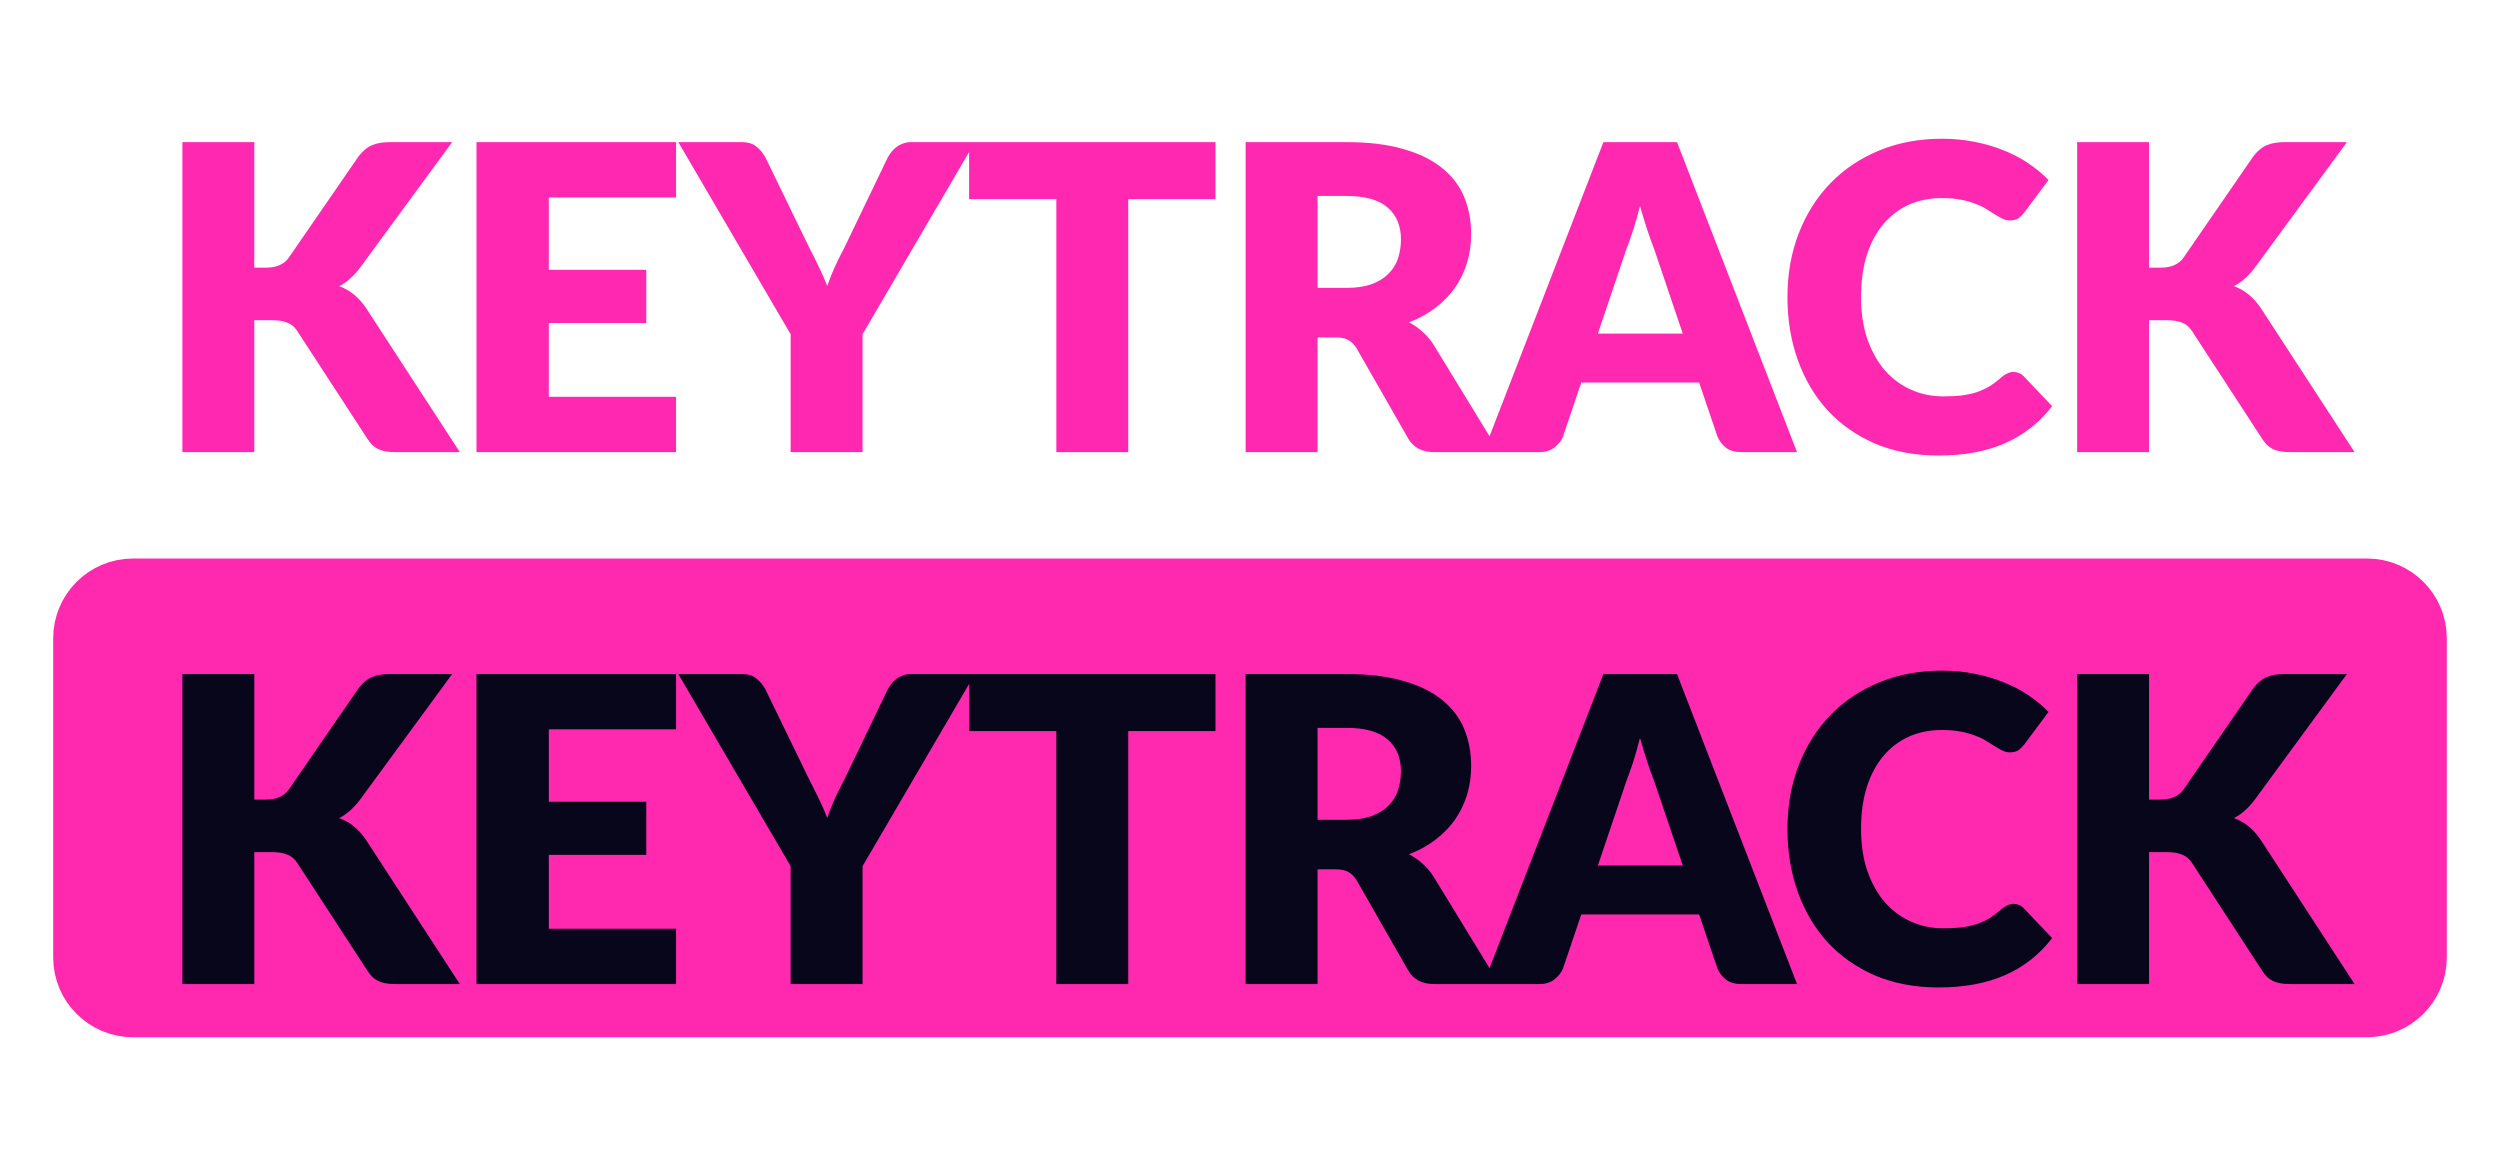
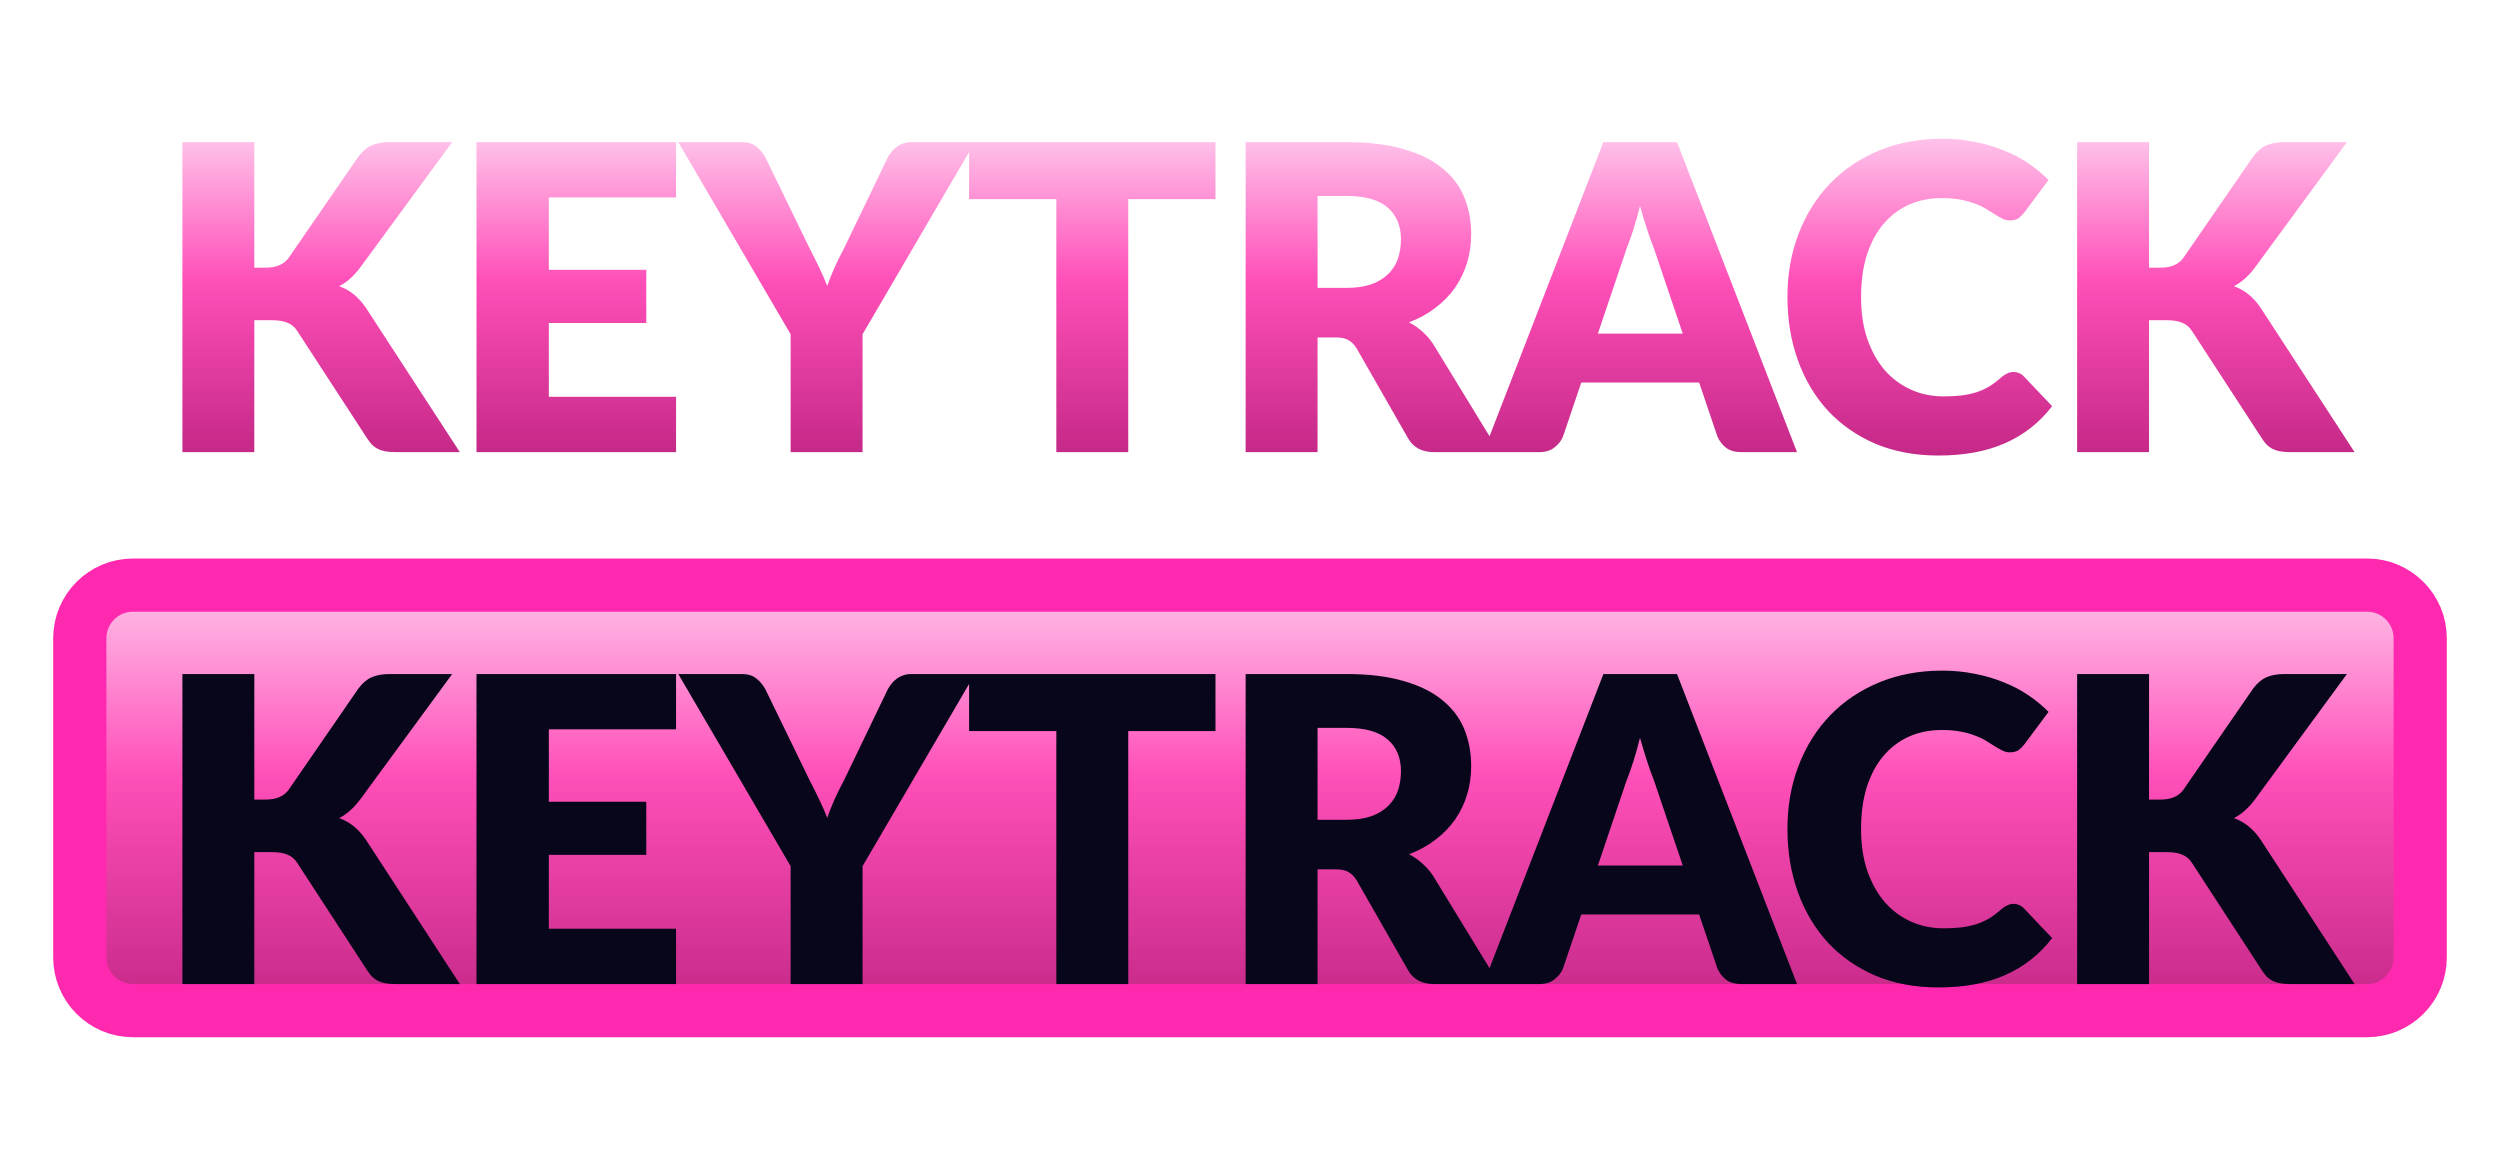
<svg xmlns="http://www.w3.org/2000/svg" width="47" height="22" viewBox="0 0 47 22" fill="none">
-   <path d="M4.781 5.032H4.997C5.197 5.032 5.341 4.969 5.429 4.844L6.741 2.94C6.819 2.839 6.901 2.769 6.989 2.732C7.08 2.692 7.192 2.672 7.325 2.672H8.501L6.773 5.028C6.651 5.191 6.519 5.308 6.377 5.38C6.479 5.417 6.571 5.469 6.653 5.536C6.736 5.603 6.813 5.689 6.885 5.796L8.645 8.5H7.437C7.36 8.5 7.293 8.495 7.237 8.484C7.184 8.473 7.137 8.457 7.097 8.436C7.057 8.415 7.023 8.389 6.993 8.36C6.964 8.328 6.936 8.292 6.909 8.252L5.589 6.224C5.541 6.149 5.48 6.097 5.405 6.068C5.333 6.036 5.235 6.02 5.109 6.02H4.781V8.5H3.429V2.672H4.781V5.032ZM10.318 3.712V5.072H12.15V6.072H10.318V7.46H12.71V8.5H8.958V2.672H12.71V3.712H10.318ZM16.216 6.284V8.5H14.864V6.284L12.752 2.672H13.944C14.061 2.672 14.153 2.7 14.22 2.756C14.289 2.809 14.346 2.879 14.392 2.964L15.216 4.66C15.285 4.793 15.348 4.919 15.404 5.036C15.46 5.151 15.509 5.264 15.552 5.376C15.592 5.261 15.637 5.147 15.688 5.032C15.741 4.915 15.802 4.791 15.872 4.66L16.688 2.964C16.706 2.929 16.729 2.895 16.756 2.86C16.782 2.825 16.813 2.795 16.848 2.768C16.885 2.739 16.926 2.716 16.972 2.7C17.02 2.681 17.072 2.672 17.128 2.672H18.328L16.216 6.284ZM22.851 3.744H21.211V8.5H19.859V3.744H18.219V2.672H22.851V3.744ZM25.314 5.412C25.498 5.412 25.654 5.389 25.782 5.344C25.913 5.296 26.019 5.231 26.102 5.148C26.185 5.065 26.245 4.969 26.282 4.86C26.319 4.748 26.338 4.628 26.338 4.5C26.338 4.244 26.254 4.044 26.086 3.9C25.921 3.756 25.663 3.684 25.314 3.684H24.77V5.412H25.314ZM28.186 8.5H26.962C26.735 8.5 26.573 8.415 26.474 8.244L25.506 6.552C25.461 6.48 25.41 6.428 25.354 6.396C25.298 6.361 25.218 6.344 25.114 6.344H24.77V8.5H23.418V2.672H25.314C25.735 2.672 26.094 2.716 26.39 2.804C26.689 2.889 26.931 3.009 27.118 3.164C27.307 3.319 27.445 3.501 27.53 3.712C27.615 3.923 27.658 4.152 27.658 4.4C27.658 4.589 27.633 4.768 27.582 4.936C27.531 5.104 27.457 5.26 27.358 5.404C27.259 5.545 27.137 5.672 26.99 5.784C26.846 5.896 26.679 5.988 26.49 6.06C26.578 6.105 26.661 6.163 26.738 6.232C26.815 6.299 26.885 6.379 26.946 6.472L28.186 8.5ZM31.636 6.272L31.096 4.676C31.056 4.575 31.013 4.456 30.968 4.32C30.922 4.181 30.877 4.032 30.832 3.872C30.792 4.035 30.749 4.185 30.704 4.324C30.659 4.463 30.616 4.583 30.576 4.684L30.04 6.272H31.636ZM33.784 8.5H32.736C32.618 8.5 32.524 8.473 32.452 8.42C32.38 8.364 32.325 8.293 32.288 8.208L31.944 7.192H29.728L29.384 8.208C29.355 8.283 29.301 8.351 29.224 8.412C29.149 8.471 29.056 8.5 28.944 8.5H27.888L30.144 2.672H31.528L33.784 8.5ZM37.856 6.992C37.888 6.992 37.92 6.999 37.952 7.012C37.984 7.023 38.015 7.043 38.044 7.072L38.58 7.636C38.345 7.943 38.051 8.175 37.696 8.332C37.344 8.487 36.927 8.564 36.444 8.564C36.001 8.564 35.604 8.489 35.252 8.34C34.903 8.188 34.605 7.98 34.36 7.716C34.117 7.449 33.931 7.135 33.8 6.772C33.669 6.407 33.604 6.011 33.604 5.584C33.604 5.149 33.675 4.751 33.816 4.388C33.957 4.023 34.156 3.708 34.412 3.444C34.668 3.18 34.975 2.975 35.332 2.828C35.689 2.681 36.083 2.608 36.512 2.608C36.731 2.608 36.936 2.628 37.128 2.668C37.323 2.705 37.504 2.759 37.672 2.828C37.84 2.895 37.995 2.976 38.136 3.072C38.277 3.168 38.403 3.272 38.512 3.384L38.056 3.996C38.027 4.033 37.992 4.068 37.952 4.1C37.912 4.129 37.856 4.144 37.784 4.144C37.736 4.144 37.691 4.133 37.648 4.112C37.605 4.091 37.56 4.065 37.512 4.036C37.464 4.004 37.411 3.971 37.352 3.936C37.296 3.899 37.228 3.865 37.148 3.836C37.071 3.804 36.979 3.777 36.872 3.756C36.768 3.735 36.645 3.724 36.504 3.724C36.28 3.724 36.075 3.765 35.888 3.848C35.704 3.931 35.544 4.052 35.408 4.212C35.275 4.369 35.171 4.564 35.096 4.796C35.024 5.025 34.988 5.288 34.988 5.584C34.988 5.883 35.028 6.148 35.108 6.38C35.191 6.612 35.301 6.808 35.44 6.968C35.581 7.125 35.745 7.245 35.932 7.328C36.119 7.411 36.319 7.452 36.532 7.452C36.655 7.452 36.767 7.447 36.868 7.436C36.969 7.423 37.064 7.403 37.152 7.376C37.24 7.347 37.323 7.309 37.4 7.264C37.477 7.216 37.556 7.156 37.636 7.084C37.668 7.057 37.703 7.036 37.74 7.02C37.777 7.001 37.816 6.992 37.856 6.992ZM40.402 5.032H40.618C40.818 5.032 40.962 4.969 41.05 4.844L42.362 2.94C42.44 2.839 42.522 2.769 42.61 2.732C42.701 2.692 42.813 2.672 42.946 2.672H44.122L42.394 5.028C42.272 5.191 42.14 5.308 41.998 5.38C42.1 5.417 42.192 5.469 42.274 5.536C42.357 5.603 42.434 5.689 42.506 5.796L44.266 8.5H43.058C42.981 8.5 42.914 8.495 42.858 8.484C42.805 8.473 42.758 8.457 42.718 8.436C42.678 8.415 42.644 8.389 42.614 8.36C42.585 8.328 42.557 8.292 42.53 8.252L41.21 6.224C41.162 6.149 41.101 6.097 41.026 6.068C40.954 6.036 40.856 6.02 40.73 6.02H40.402V8.5H39.05V2.672H40.402V5.032Z" fill="#FF29B1" />
-   <rect x="1.5" y="11" width="44" height="8" rx="1" fill="#FF29AF" />
+   <path d="M4.781 5.032H4.997C5.197 5.032 5.341 4.969 5.429 4.844L6.741 2.94C6.819 2.839 6.901 2.769 6.989 2.732C7.08 2.692 7.192 2.672 7.325 2.672H8.501L6.773 5.028C6.651 5.191 6.519 5.308 6.377 5.38C6.479 5.417 6.571 5.469 6.653 5.536C6.736 5.603 6.813 5.689 6.885 5.796L8.645 8.5H7.437C7.36 8.5 7.293 8.495 7.237 8.484C7.184 8.473 7.137 8.457 7.097 8.436C7.057 8.415 7.023 8.389 6.993 8.36C6.964 8.328 6.936 8.292 6.909 8.252L5.589 6.224C5.541 6.149 5.48 6.097 5.405 6.068C5.333 6.036 5.235 6.02 5.109 6.02H4.781V8.5H3.429V2.672H4.781V5.032ZM10.318 3.712V5.072H12.15V6.072H10.318V7.46H12.71V8.5H8.958V2.672H12.71V3.712H10.318ZM16.216 6.284V8.5H14.864V6.284L12.752 2.672H13.944C14.061 2.672 14.153 2.7 14.22 2.756C14.289 2.809 14.346 2.879 14.392 2.964L15.216 4.66C15.285 4.793 15.348 4.919 15.404 5.036C15.46 5.151 15.509 5.264 15.552 5.376C15.592 5.261 15.637 5.147 15.688 5.032C15.741 4.915 15.802 4.791 15.872 4.66L16.688 2.964C16.706 2.929 16.729 2.895 16.756 2.86C16.782 2.825 16.813 2.795 16.848 2.768C16.885 2.739 16.926 2.716 16.972 2.7C17.02 2.681 17.072 2.672 17.128 2.672H18.328L16.216 6.284ZM22.851 3.744H21.211V8.5H19.859V3.744H18.219V2.672H22.851V3.744ZM25.314 5.412C25.498 5.412 25.654 5.389 25.782 5.344C25.913 5.296 26.019 5.231 26.102 5.148C26.185 5.065 26.245 4.969 26.282 4.86C26.319 4.748 26.338 4.628 26.338 4.5C26.338 4.244 26.254 4.044 26.086 3.9C25.921 3.756 25.663 3.684 25.314 3.684H24.77V5.412H25.314ZM28.186 8.5H26.962C26.735 8.5 26.573 8.415 26.474 8.244L25.506 6.552C25.461 6.48 25.41 6.428 25.354 6.396C25.298 6.361 25.218 6.344 25.114 6.344H24.77V8.5H23.418V2.672H25.314C25.735 2.672 26.094 2.716 26.39 2.804C26.689 2.889 26.931 3.009 27.118 3.164C27.307 3.319 27.445 3.501 27.53 3.712C27.615 3.923 27.658 4.152 27.658 4.4C27.658 4.589 27.633 4.768 27.582 4.936C27.531 5.104 27.457 5.26 27.358 5.404C27.259 5.545 27.137 5.672 26.99 5.784C26.846 5.896 26.679 5.988 26.49 6.06C26.578 6.105 26.661 6.163 26.738 6.232C26.815 6.299 26.885 6.379 26.946 6.472L28.186 8.5ZM31.636 6.272L31.096 4.676C31.056 4.575 31.013 4.456 30.968 4.32C30.922 4.181 30.877 4.032 30.832 3.872C30.792 4.035 30.749 4.185 30.704 4.324C30.659 4.463 30.616 4.583 30.576 4.684L30.04 6.272H31.636ZM33.784 8.5H32.736C32.618 8.5 32.524 8.473 32.452 8.42C32.38 8.364 32.325 8.293 32.288 8.208L31.944 7.192H29.728L29.384 8.208C29.355 8.283 29.301 8.351 29.224 8.412C29.149 8.471 29.056 8.5 28.944 8.5H27.888L30.144 2.672H31.528L33.784 8.5ZM37.856 6.992C37.888 6.992 37.92 6.999 37.952 7.012C37.984 7.023 38.015 7.043 38.044 7.072L38.58 7.636C38.345 7.943 38.051 8.175 37.696 8.332C37.344 8.487 36.927 8.564 36.444 8.564C36.001 8.564 35.604 8.489 35.252 8.34C34.903 8.188 34.605 7.98 34.36 7.716C34.117 7.449 33.931 7.135 33.8 6.772C33.669 6.407 33.604 6.011 33.604 5.584C33.604 5.149 33.675 4.751 33.816 4.388C33.957 4.023 34.156 3.708 34.412 3.444C34.668 3.18 34.975 2.975 35.332 2.828C35.689 2.681 36.083 2.608 36.512 2.608C36.731 2.608 36.936 2.628 37.128 2.668C37.323 2.705 37.504 2.759 37.672 2.828C37.84 2.895 37.995 2.976 38.136 3.072C38.277 3.168 38.403 3.272 38.512 3.384L38.056 3.996C38.027 4.033 37.992 4.068 37.952 4.1C37.912 4.129 37.856 4.144 37.784 4.144C37.736 4.144 37.691 4.133 37.648 4.112C37.605 4.091 37.56 4.065 37.512 4.036C37.464 4.004 37.411 3.971 37.352 3.936C37.296 3.899 37.228 3.865 37.148 3.836C37.071 3.804 36.979 3.777 36.872 3.756C36.768 3.735 36.645 3.724 36.504 3.724C36.28 3.724 36.075 3.765 35.888 3.848C35.704 3.931 35.544 4.052 35.408 4.212C35.275 4.369 35.171 4.564 35.096 4.796C35.024 5.025 34.988 5.288 34.988 5.584C34.988 5.883 35.028 6.148 35.108 6.38C35.191 6.612 35.301 6.808 35.44 6.968C35.581 7.125 35.745 7.245 35.932 7.328C36.119 7.411 36.319 7.452 36.532 7.452C36.655 7.452 36.767 7.447 36.868 7.436C36.969 7.423 37.064 7.403 37.152 7.376C37.24 7.347 37.323 7.309 37.4 7.264C37.477 7.216 37.556 7.156 37.636 7.084C37.668 7.057 37.703 7.036 37.74 7.02C37.777 7.001 37.816 6.992 37.856 6.992ZM40.402 5.032H40.618C40.818 5.032 40.962 4.969 41.05 4.844L42.362 2.94C42.44 2.839 42.522 2.769 42.61 2.732C42.701 2.692 42.813 2.672 42.946 2.672H44.122L42.394 5.028C42.272 5.191 42.14 5.308 41.998 5.38C42.1 5.417 42.192 5.469 42.274 5.536C42.357 5.603 42.434 5.689 42.506 5.796L44.266 8.5H43.058C42.981 8.5 42.914 8.495 42.858 8.484C42.805 8.473 42.758 8.457 42.718 8.436C42.678 8.415 42.644 8.389 42.614 8.36C42.585 8.328 42.557 8.292 42.53 8.252L41.21 6.224C41.162 6.149 41.101 6.097 41.026 6.068C40.954 6.036 40.856 6.02 40.73 6.02H40.402V8.5H39.05V2.672H40.402V5.032Z" fill="url(#aurora_on)" />
+   <rect x="1.5" y="11" width="44" height="8" rx="1" fill="url(#aurora_on)" />
  <rect x="1.5" y="11" width="44" height="8" rx="1" stroke="#FF29AF" />
  <path d="M4.781 15.032H4.997C5.197 15.032 5.341 14.969 5.429 14.844L6.741 12.94C6.819 12.839 6.901 12.769 6.989 12.732C7.08 12.692 7.192 12.672 7.325 12.672H8.501L6.773 15.028C6.651 15.191 6.519 15.308 6.377 15.38C6.479 15.417 6.571 15.469 6.653 15.536C6.736 15.603 6.813 15.689 6.885 15.796L8.645 18.5H7.437C7.36 18.5 7.293 18.495 7.237 18.484C7.184 18.473 7.137 18.457 7.097 18.436C7.057 18.415 7.023 18.389 6.993 18.36C6.964 18.328 6.936 18.292 6.909 18.252L5.589 16.224C5.541 16.149 5.48 16.097 5.405 16.068C5.333 16.036 5.235 16.02 5.109 16.02H4.781V18.5H3.429V12.672H4.781V15.032ZM10.318 13.712V15.072H12.15V16.072H10.318V17.46H12.71V18.5H8.958V12.672H12.71V13.712H10.318ZM16.216 16.284V18.5H14.864V16.284L12.752 12.672H13.944C14.061 12.672 14.153 12.7 14.22 12.756C14.289 12.809 14.346 12.879 14.392 12.964L15.216 14.66C15.285 14.793 15.348 14.919 15.404 15.036C15.46 15.151 15.509 15.264 15.552 15.376C15.592 15.261 15.637 15.147 15.688 15.032C15.741 14.915 15.802 14.791 15.872 14.66L16.688 12.964C16.706 12.929 16.729 12.895 16.756 12.86C16.782 12.825 16.813 12.795 16.848 12.768C16.885 12.739 16.926 12.716 16.972 12.7C17.02 12.681 17.072 12.672 17.128 12.672H18.328L16.216 16.284ZM22.851 13.744H21.211V18.5H19.859V13.744H18.219V12.672H22.851V13.744ZM25.314 15.412C25.498 15.412 25.654 15.389 25.782 15.344C25.913 15.296 26.019 15.231 26.102 15.148C26.185 15.065 26.245 14.969 26.282 14.86C26.319 14.748 26.338 14.628 26.338 14.5C26.338 14.244 26.254 14.044 26.086 13.9C25.921 13.756 25.663 13.684 25.314 13.684H24.77V15.412H25.314ZM28.186 18.5H26.962C26.735 18.5 26.573 18.415 26.474 18.244L25.506 16.552C25.461 16.48 25.41 16.428 25.354 16.396C25.298 16.361 25.218 16.344 25.114 16.344H24.77V18.5H23.418V12.672H25.314C25.735 12.672 26.094 12.716 26.39 12.804C26.689 12.889 26.931 13.009 27.118 13.164C27.307 13.319 27.445 13.501 27.53 13.712C27.615 13.923 27.658 14.152 27.658 14.4C27.658 14.589 27.633 14.768 27.582 14.936C27.531 15.104 27.457 15.26 27.358 15.404C27.259 15.545 27.137 15.672 26.99 15.784C26.846 15.896 26.679 15.988 26.49 16.06C26.578 16.105 26.661 16.163 26.738 16.232C26.815 16.299 26.885 16.379 26.946 16.472L28.186 18.5ZM31.636 16.272L31.096 14.676C31.056 14.575 31.013 14.456 30.968 14.32C30.922 14.181 30.877 14.032 30.832 13.872C30.792 14.035 30.749 14.185 30.704 14.324C30.659 14.463 30.616 14.583 30.576 14.684L30.04 16.272H31.636ZM33.784 18.5H32.736C32.618 18.5 32.524 18.473 32.452 18.42C32.38 18.364 32.325 18.293 32.288 18.208L31.944 17.192H29.728L29.384 18.208C29.355 18.283 29.301 18.351 29.224 18.412C29.149 18.471 29.056 18.5 28.944 18.5H27.888L30.144 12.672H31.528L33.784 18.5ZM37.856 16.992C37.888 16.992 37.92 16.999 37.952 17.012C37.984 17.023 38.015 17.043 38.044 17.072L38.58 17.636C38.345 17.943 38.051 18.175 37.696 18.332C37.344 18.487 36.927 18.564 36.444 18.564C36.001 18.564 35.604 18.489 35.252 18.34C34.903 18.188 34.605 17.98 34.36 17.716C34.117 17.449 33.931 17.135 33.8 16.772C33.669 16.407 33.604 16.011 33.604 15.584C33.604 15.149 33.675 14.751 33.816 14.388C33.957 14.023 34.156 13.708 34.412 13.444C34.668 13.18 34.975 12.975 35.332 12.828C35.689 12.681 36.083 12.608 36.512 12.608C36.731 12.608 36.936 12.628 37.128 12.668C37.323 12.705 37.504 12.759 37.672 12.828C37.84 12.895 37.995 12.976 38.136 13.072C38.277 13.168 38.403 13.272 38.512 13.384L38.056 13.996C38.027 14.033 37.992 14.068 37.952 14.1C37.912 14.129 37.856 14.144 37.784 14.144C37.736 14.144 37.691 14.133 37.648 14.112C37.605 14.091 37.56 14.065 37.512 14.036C37.464 14.004 37.411 13.971 37.352 13.936C37.296 13.899 37.228 13.865 37.148 13.836C37.071 13.804 36.979 13.777 36.872 13.756C36.768 13.735 36.645 13.724 36.504 13.724C36.28 13.724 36.075 13.765 35.888 13.848C35.704 13.931 35.544 14.052 35.408 14.212C35.275 14.369 35.171 14.564 35.096 14.796C35.024 15.025 34.988 15.288 34.988 15.584C34.988 15.883 35.028 16.148 35.108 16.38C35.191 16.612 35.301 16.808 35.44 16.968C35.581 17.125 35.745 17.245 35.932 17.328C36.119 17.411 36.319 17.452 36.532 17.452C36.655 17.452 36.767 17.447 36.868 17.436C36.969 17.423 37.064 17.403 37.152 17.376C37.24 17.347 37.323 17.309 37.4 17.264C37.477 17.216 37.556 17.156 37.636 17.084C37.668 17.057 37.703 17.036 37.74 17.02C37.777 17.001 37.816 16.992 37.856 16.992ZM40.402 15.032H40.618C40.818 15.032 40.962 14.969 41.05 14.844L42.362 12.94C42.44 12.839 42.522 12.769 42.61 12.732C42.701 12.692 42.813 12.672 42.946 12.672H44.122L42.394 15.028C42.272 15.191 42.14 15.308 41.998 15.38C42.1 15.417 42.192 15.469 42.274 15.536C42.357 15.603 42.434 15.689 42.506 15.796L44.266 18.5H43.058C42.981 18.5 42.914 18.495 42.858 18.484C42.805 18.473 42.758 18.457 42.718 18.436C42.678 18.415 42.644 18.389 42.614 18.36C42.585 18.328 42.557 18.292 42.53 18.252L41.21 16.224C41.162 16.149 41.101 16.097 41.026 16.068C40.954 16.036 40.856 16.02 40.73 16.02H40.402V18.5H39.05V12.672H40.402V15.032Z" fill="#07061A" />
+   <defs>
+     <linearGradient id="aurora_on" x1="0" y1="0" x2="0" y2="1">
+       <stop offset="0" stop-color="#FFC2EA" />
+       <stop offset="0.45" stop-color="#FF4FB8" />
+       <stop offset="1" stop-color="#C42887" />
+     </linearGradient>
+     <linearGradient id="aurora_face" x1="0" y1="0" x2="0" y2="1">
+       <stop offset="0" stop-color="#2E2868" />
+       <stop offset="1" stop-color="#110E31" />
+     </linearGradient>
+     <linearGradient id="aurora_cyan" x1="0" y1="0" x2="0" y2="1">
+       <stop offset="0" stop-color="#B8F7FF" />
+       <stop offset="0.45" stop-color="#3DC8F0" />
+       <stop offset="1" stop-color="#1A6FA8" />
+     </linearGradient>
+   </defs>
</svg>
